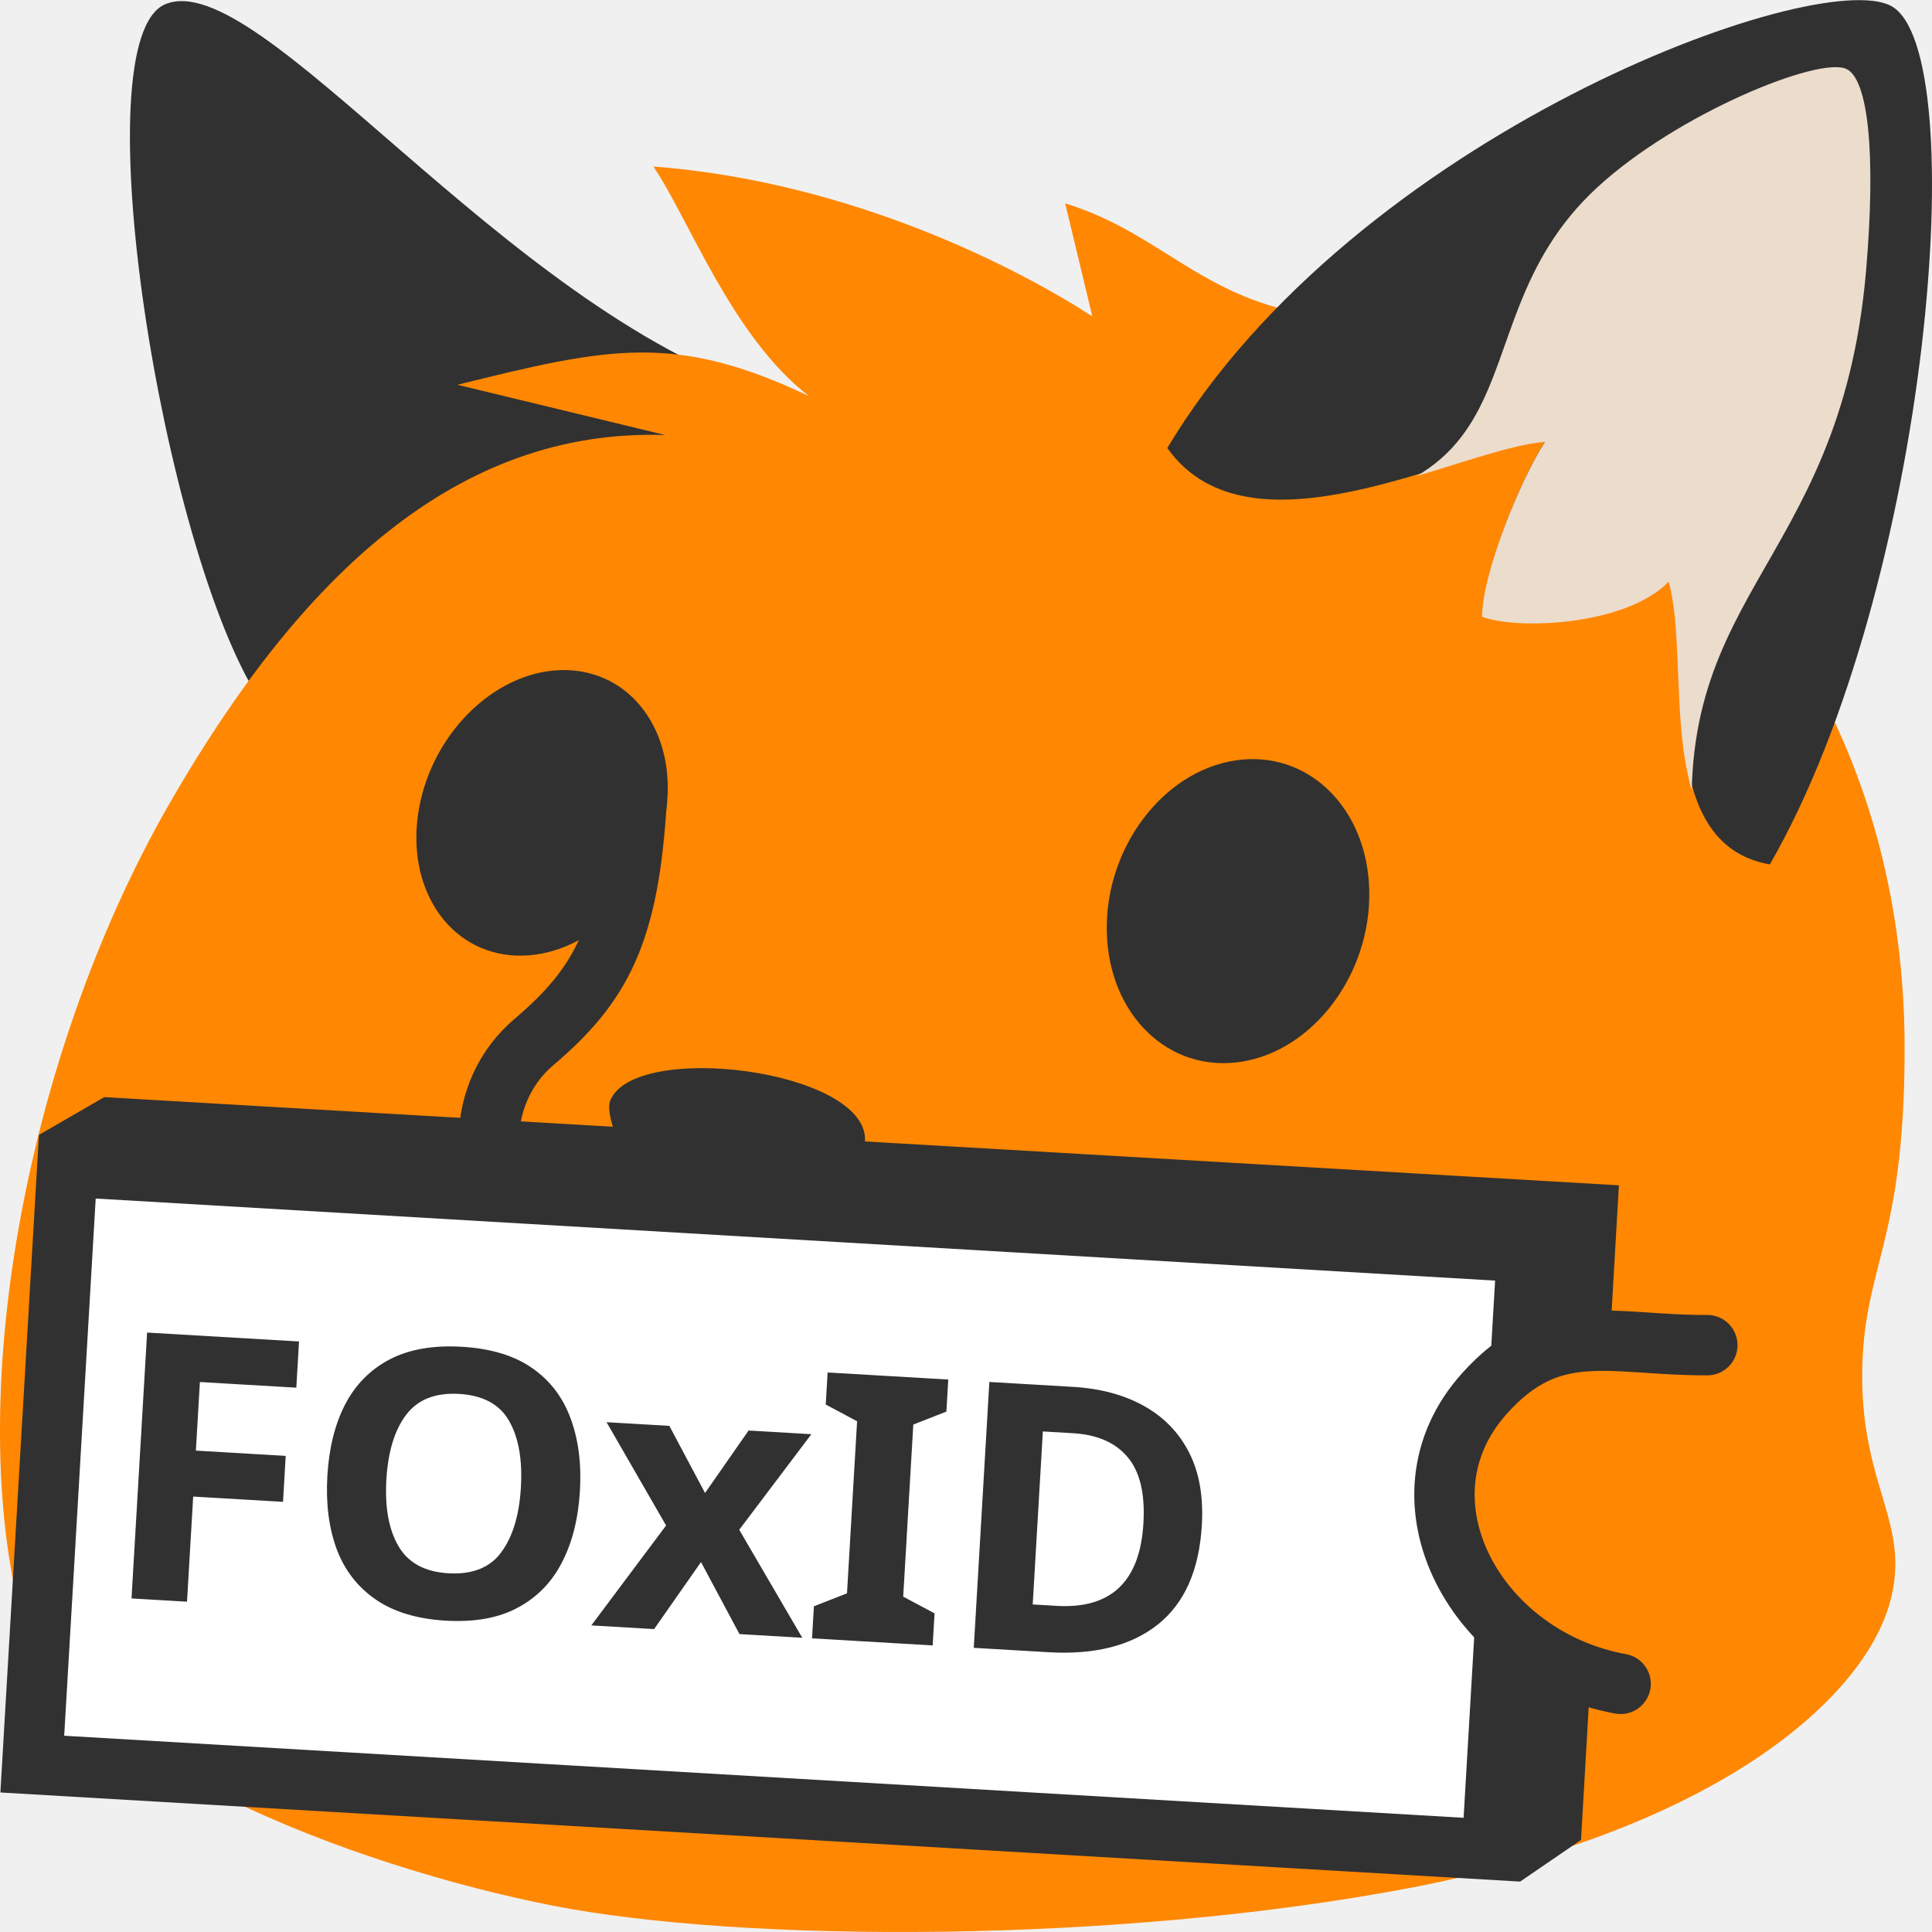
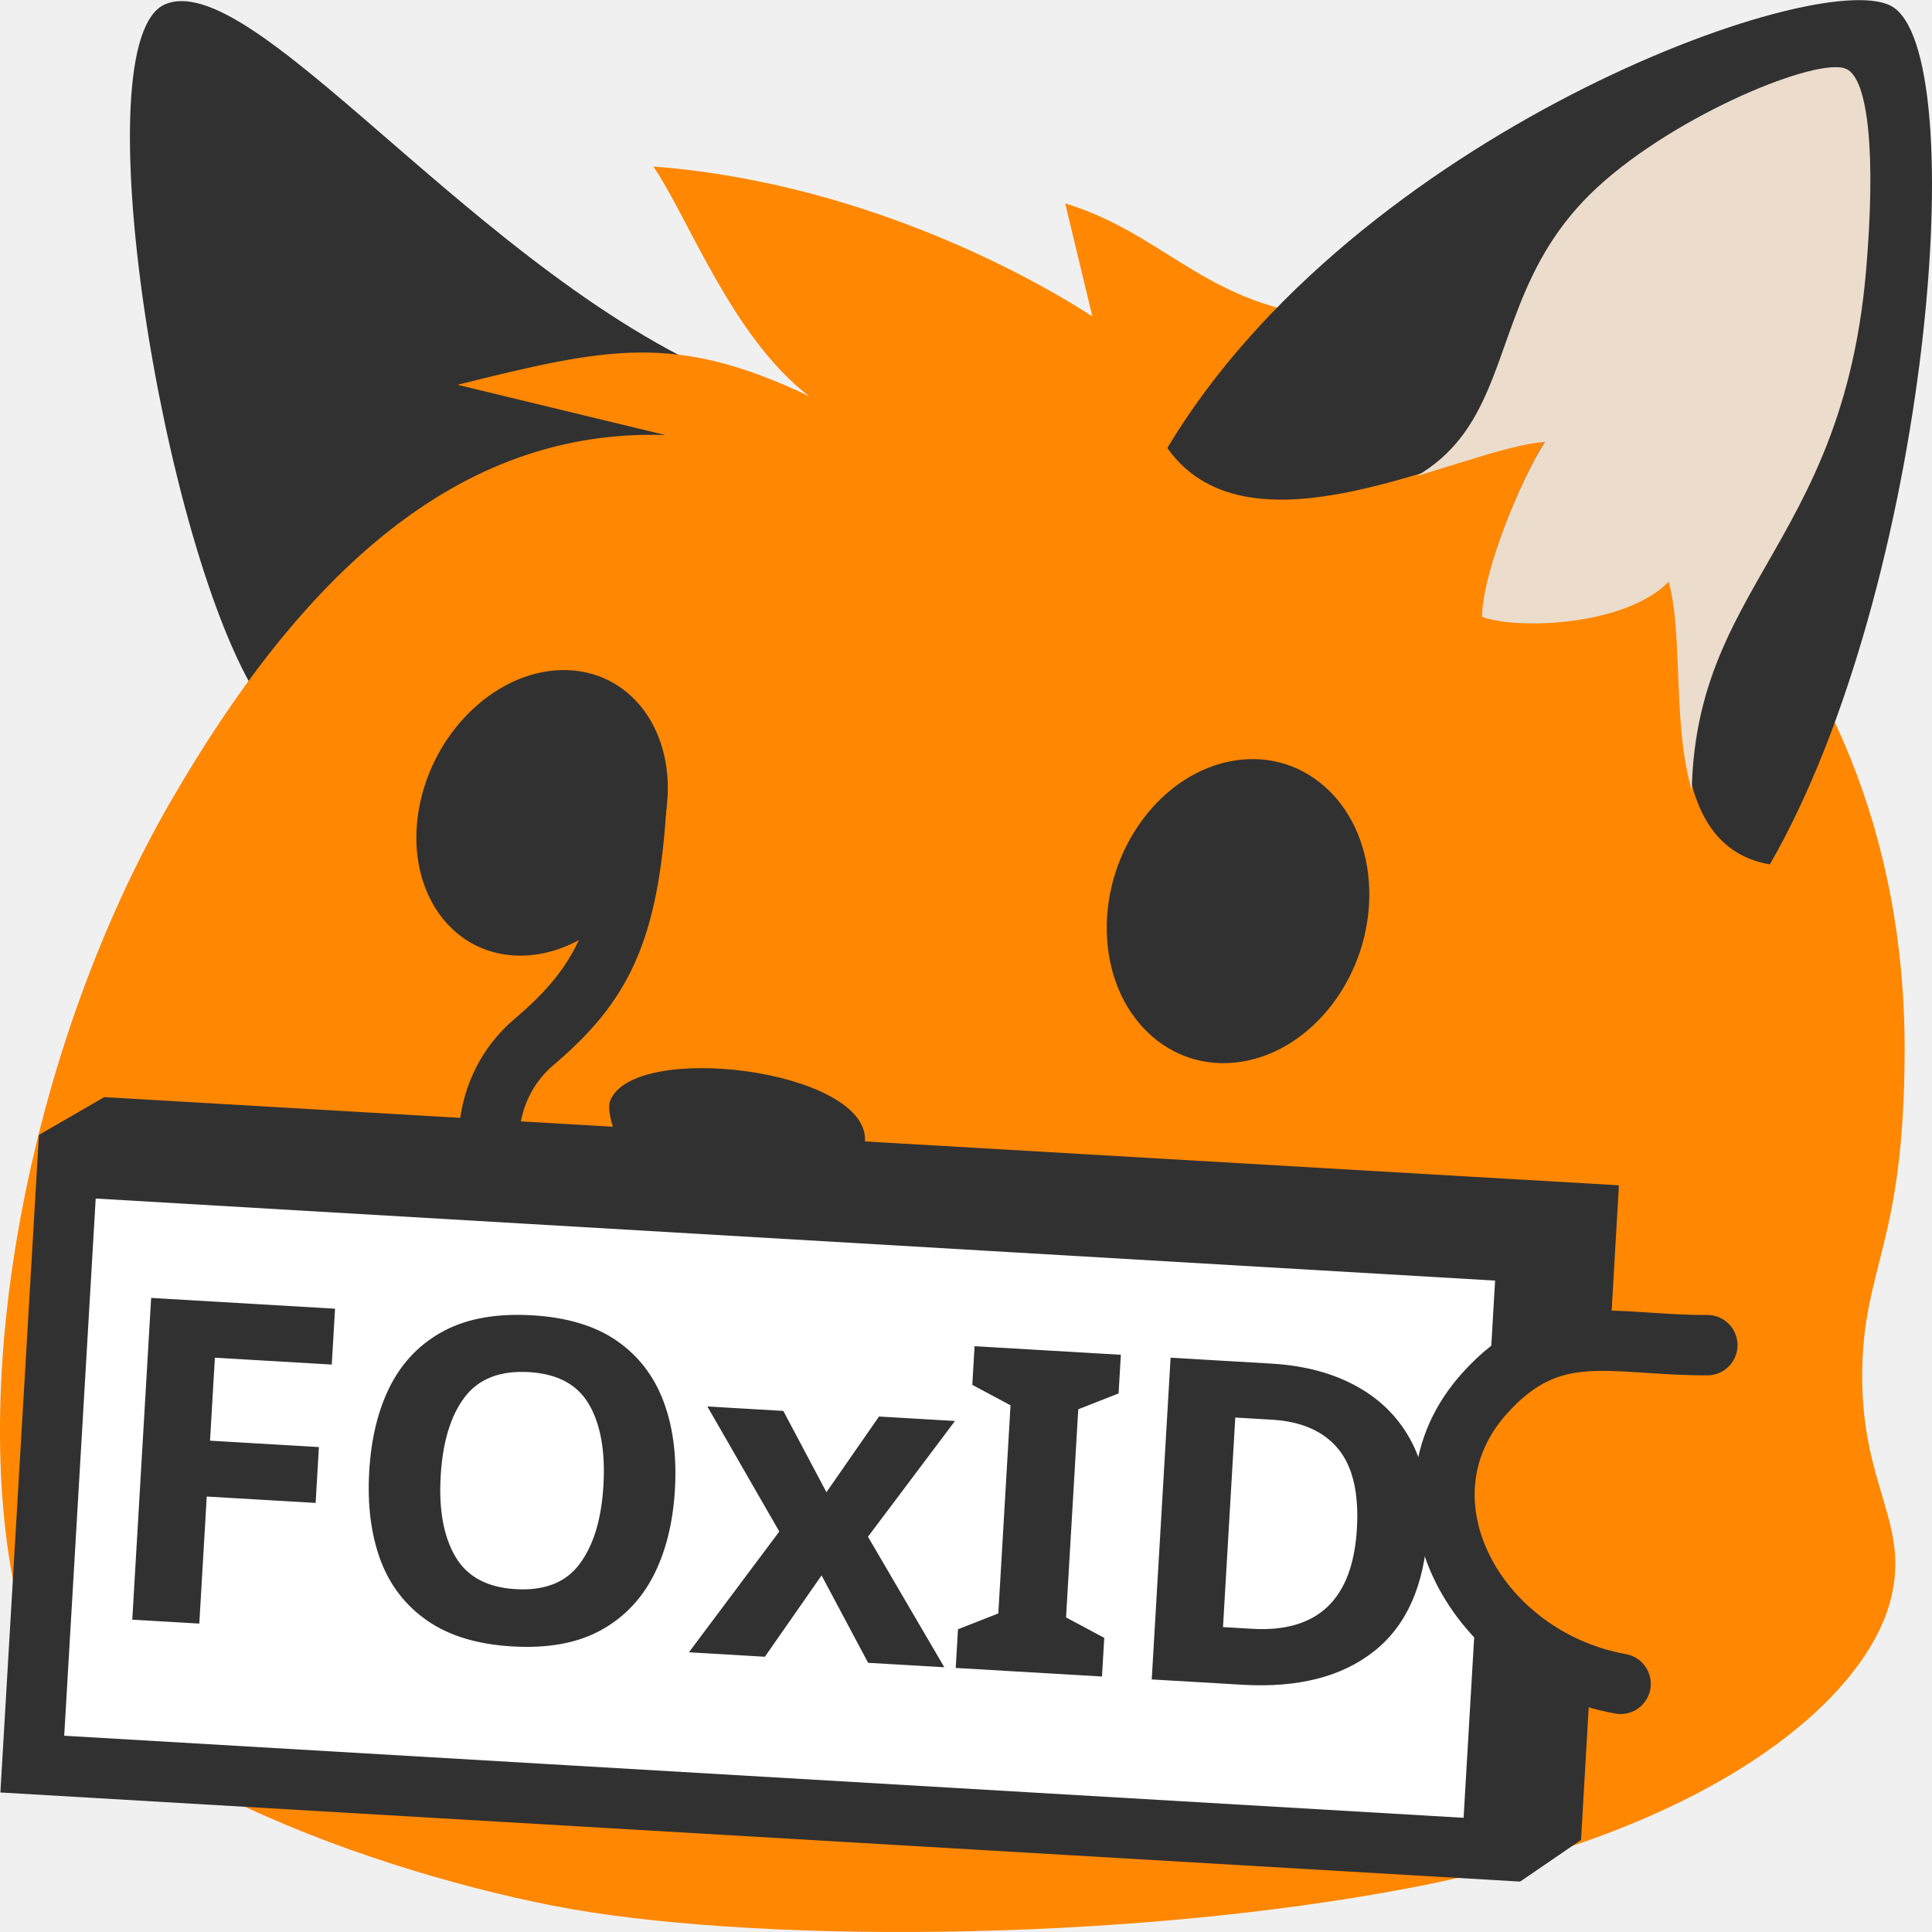
- <svg xmlns="http://www.w3.org/2000/svg" xmlns:xlink="http://www.w3.org/1999/xlink" width="128" height="128">
+ <svg xmlns="http://www.w3.org/2000/svg" width="128" height="128">
  <defs>
-     <linearGradient id="b">
+     <linearGradient id="a">
      <stop offset="0" style="stop-color:#ff7505;stop-opacity:1" />
      <stop offset="1" style="stop-color:#ff8702;stop-opacity:1" />
    </linearGradient>
-     <linearGradient xlink:href="#b" id="a" x1="114.287" x2="95.348" y1="112.444" y2="85.856" gradientTransform="rotate(-7.254 3097.988 -1639.405)scale(.98599)" gradientUnits="userSpaceOnUse" />
    <clipPath id="c" clipPathUnits="userSpaceOnUse">
      <path d="M151.144.34c-4.874-2.571-34.78 8.383-46.926 28.677 5.41 7.633 19.064-.123 24.54-.495-1.497 2.31-4.037 8.31-4.088 11.335 2.224.859 9.32.612 12.132-2.27 1.5 5.356-1.156 17.091 6.49 18.436 10.366-17.966 13.247-52.839 7.852-55.684z" style="opacity:1;fill:#333;fill-opacity:1;fill-rule:evenodd;stroke:none;stroke-width:2.8;stroke-linecap:round;stroke-linejoin:round;stroke-miterlimit:4;stroke-dasharray:none;stroke-dashoffset:0;stroke-opacity:1;paint-order:markers stroke fill" />
    </clipPath>
  </defs>
  <path d="M10.964.274c6.228-2.55 22.311 20.04 39.815 25.733l-33.59 20.318C10.784 36.455 5.32 2.585 10.964.274Z" style="opacity:1;fill:#313131;fill-opacity:1;fill-rule:evenodd;stroke:none;stroke-width:2.8;stroke-linecap:round;stroke-linejoin:round;stroke-miterlimit:4;stroke-dasharray:none;stroke-dashoffset:0;stroke-opacity:1;paint-order:markers stroke fill" />
  <path d="M126.186 69.477c0 13.122-2.81 14.406-2.81 21.727 0 7.416 3.232 9.752 1.851 14.906-1.722 6.427-11.51 15.104-31.845 18.975-19.275 3.669-44.084 3.662-56.793 1.163-12.789-2.516-33.163-9.83-35.487-20.39-3.306-15.017 1.039-36.863 10.17-52.697 8.635-14.977 18.993-24.803 32.806-24.338l-13.768-3.33c10.006-2.486 14.431-3.465 23.292.754-5.124-3.936-7.98-11.805-10.317-15.215 13.193 1.005 24.282 6.812 29.086 9.93l-1.8-7.487c6.19 1.892 8.916 6.135 16.01 7.344 18.49 3.387 39.605 19.943 39.605 48.658" style="opacity:1;fill:#ff8702;fill-opacity:1;fill-rule:evenodd;stroke:none;stroke-width:2.8;stroke-linecap:round;stroke-linejoin:round;stroke-miterlimit:4;stroke-dasharray:none;stroke-dashoffset:0;stroke-opacity:1;paint-order:markers stroke fill" />
  <path d="M125.277.387c-4.98-2.626-35.531 8.564-47.94 29.296 5.528 7.798 19.476-.126 25.07-.505-1.53 2.36-4.124 8.49-4.176 11.58 2.272.877 9.52.624 12.394-2.32 1.532 5.472-1.18 17.46 6.63 18.833 10.59-18.353 13.533-53.978 8.022-56.884z" style="opacity:1;fill:#313131;fill-opacity:1;fill-rule:evenodd;stroke:none;stroke-width:2.8;stroke-linecap:round;stroke-linejoin:round;stroke-miterlimit:4;stroke-dasharray:none;stroke-dashoffset:0;stroke-opacity:1;paint-order:markers stroke fill" />
  <path d="M148.36 4.336c-1.789-.849-11.007 2.906-16.194 7.672-10.533 9.676-1.072 22.664-28.294 20.81 6.008 14.755 19.118 20.291 34.812 24.003-2.67-18.583 9.243-19.504 10.95-39.434.643-7.512.148-12.376-1.275-13.051z" clip-path="url(#c)" style="opacity:1;fill:#ebdccc;fill-opacity:1;fill-rule:evenodd;stroke:none;stroke-width:2.744;stroke-linecap:round;stroke-linejoin:round;stroke-miterlimit:4;stroke-dasharray:none;stroke-dashoffset:0;stroke-opacity:1;paint-order:markers stroke fill" transform="matrix(1.0194 0 0 1.02157 -28.902 .143)" />
  <g transform="translate(-26.912 .031)">
    <ellipse cx="108.548" cy="77.197" rx="8.802" ry="9.981" style="opacity:1;fill:#313131;fill-opacity:1;fill-rule:evenodd;stroke:none;stroke-width:2.813;stroke-linecap:round;stroke-linejoin:round;stroke-miterlimit:4;stroke-dasharray:none;stroke-dashoffset:0;stroke-opacity:1;paint-order:markers stroke fill" transform="matrix(.98789 -.15518 .02204 .99976 0 0)" />
    <ellipse cx="72.124" cy="51.886" rx="8.156" ry="9.609" style="opacity:1;fill:#313131;fill-opacity:1;fill-rule:evenodd;stroke:none;stroke-width:2.814;stroke-linecap:round;stroke-linejoin:round;stroke-miterlimit:4;stroke-dasharray:none;stroke-dashoffset:0;stroke-opacity:1;paint-order:markers stroke fill" transform="matrix(.99926 .03837 -.17816 .984 0 0)" />
    <path d="M42.18 53.016c-.51 8.834-2.352 12.24-6.803 16.02-3.576 3.036-3.639 8.113-1.819 10.716" style="display:inline;fill:none;stroke:#313131;stroke-width:4;stroke-linecap:round;stroke-linejoin:round;stroke-miterlimit:4;stroke-dasharray:none;stroke-opacity:1" transform="translate(26.912 -.031)" />
    <path d="M57.312 75.49c0 1.689-7.613 7.387-10.474 7.029-3.083-.386-7.027-8.012-6.416-9.582 1.552-3.987 16.89-2.097 16.89 2.554z" style="opacity:1;fill:#313131;fill-opacity:1;fill-rule:evenodd;stroke:none;stroke-width:3.8;stroke-linecap:round;stroke-linejoin:round;stroke-miterlimit:4;stroke-dasharray:none;stroke-dashoffset:0;stroke-opacity:1;paint-order:markers stroke fill" transform="translate(26.912 -.031)" />
  </g>
  <path d="M8.978 76.899h96.873v39.652H8.978z" style="opacity:1;fill:#fff;fill-opacity:1;fill-rule:evenodd;stroke:#313131;stroke-width:4;stroke-linecap:round;stroke-linejoin:miter;stroke-miterlimit:1.5;stroke-dasharray:none;stroke-dashoffset:0;stroke-opacity:1;paint-order:fill markers stroke" transform="rotate(3.356)" />
  <path d="m3.382 76.46 99.03 5.66-2.515 41.281 3.395-2.323 2.381-41.138-98.406-5.728z" style="opacity:1;fill:#313131;fill-opacity:1;fill-rule:evenodd;stroke:#313131;stroke-width:3;stroke-linecap:round;stroke-linejoin:miter;stroke-miterlimit:1.5;stroke-dasharray:none;stroke-dashoffset:0;stroke-opacity:1;paint-order:fill markers stroke" />
  <path d="M113.115 89.12c-6.41.025-10.307-1.775-14.772 3.209-6.314 7.048-.527 17.51 9.026 19.23" style="fill:#ff8702;fill-opacity:1;stroke:#313131;stroke-width:4;stroke-linecap:round;stroke-linejoin:round;stroke-miterlimit:4;stroke-dasharray:none;stroke-opacity:1" />
-   <text xml:space="preserve" x="12.694" y="105.091" style="font-style:normal;font-variant:normal;font-weight:400;font-stretch:normal;font-size:24.685px;line-height:1.25;font-family:&quot;Agency FB&quot;;-inkscape-font-specification:&quot;Agency FB&quot;;letter-spacing:-.278px;word-spacing:0;fill:#313131;fill-opacity:1;stroke:none;stroke-width:.926" transform="matrix(.99715 .05847 -.0586 .99942 0 0)">
-     <tspan x="12.694" y="105.091" style="font-style:normal;font-variant:normal;font-weight:700;font-stretch:normal;font-size:24.685px;font-family:Gilroy;-inkscape-font-specification:&quot;Gilroy Bold&quot;;fill:#313131;fill-opacity:1;stroke-width:.926">FOxID</tspan>
+   <text xml:space="preserve" x="12.361" y="106.49" style="font-style:normal;font-variant:normal;font-weight:700;font-stretch:normal;font-size:29.876px;line-height:1.25;font-family:&quot;Segoe UI&quot;;-inkscape-font-specification:&quot;Segoe UI, Bold&quot;;font-variant-ligatures:normal;font-variant-caps:normal;font-variant-numeric:normal;font-variant-east-asian:normal;letter-spacing:-.336px;word-spacing:0;fill:#313131;fill-opacity:1;stroke:none;stroke-width:1.12" transform="matrix(.99715 .05847 -.0586 .99942 0 0)">
+     <tspan x="12.361" y="106.49" style="font-style:normal;font-variant:normal;font-weight:700;font-stretch:normal;font-size:29.876px;font-family:&quot;Segoe UI&quot;;-inkscape-font-specification:&quot;Segoe UI, Bold&quot;;font-variant-ligatures:normal;font-variant-caps:normal;font-variant-numeric:normal;font-variant-east-asian:normal;fill:#313131;fill-opacity:1;stroke-width:1.12">FOxID</tspan>
  </text>
</svg>
